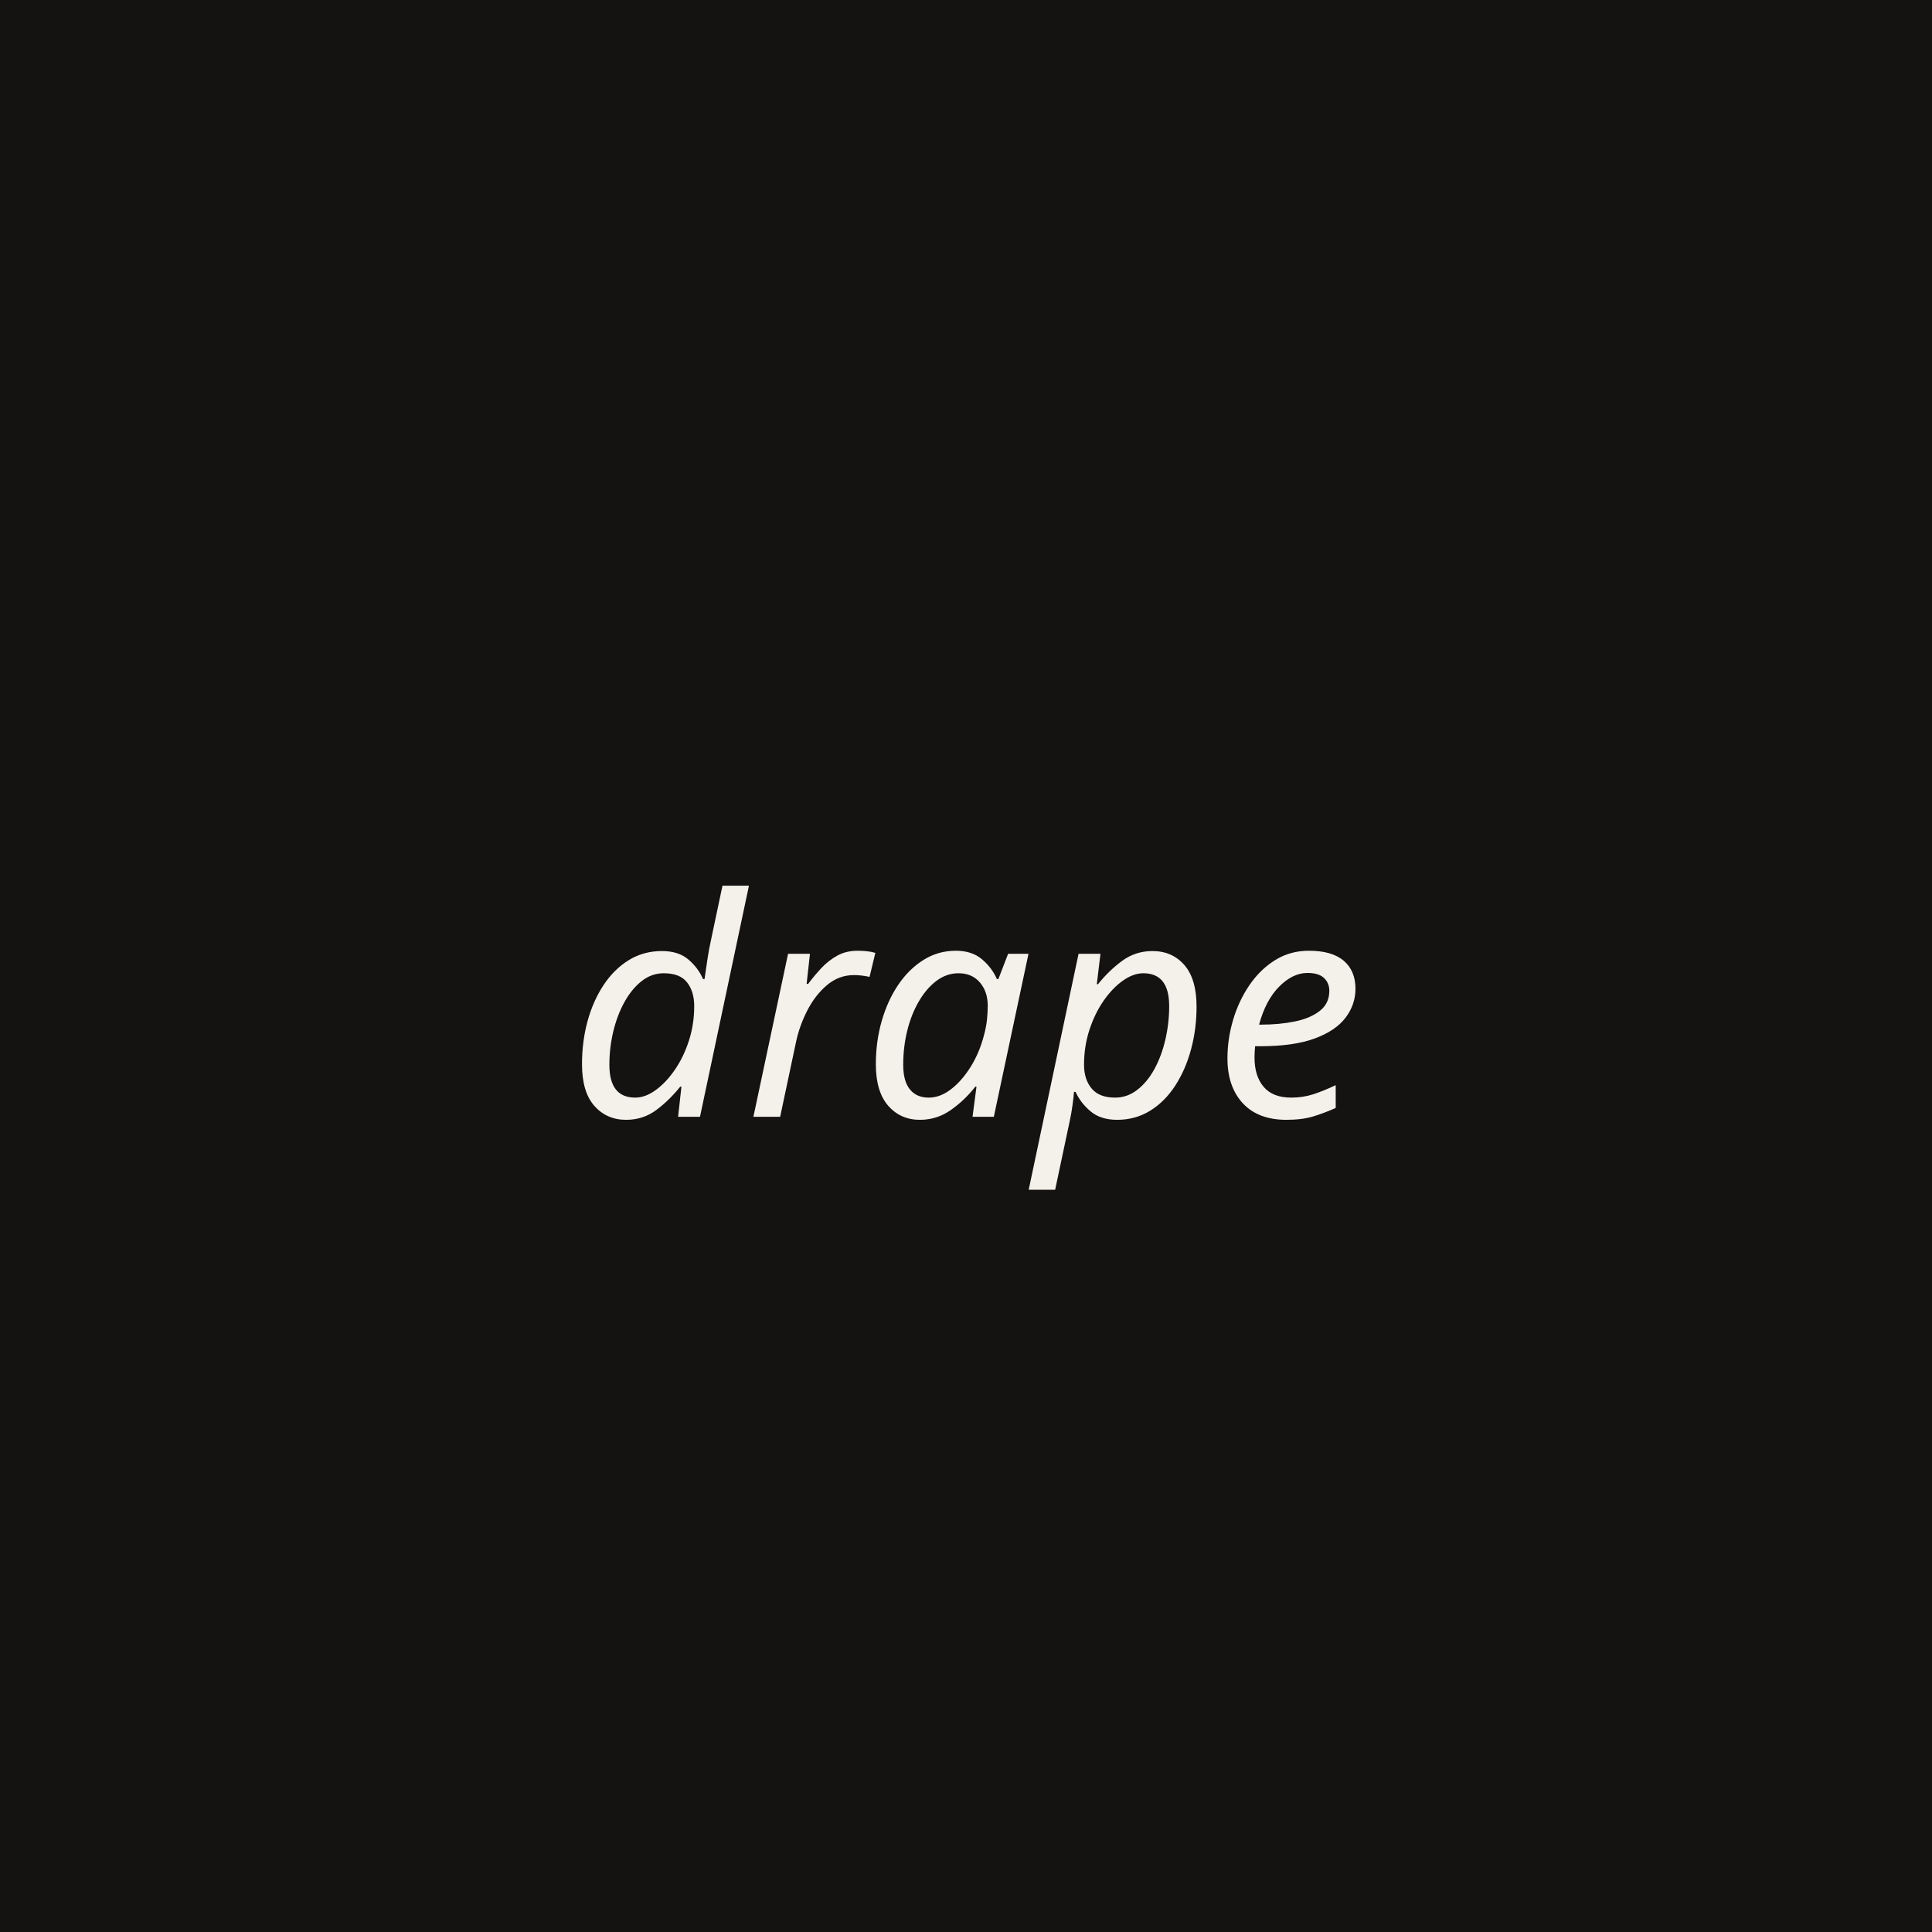
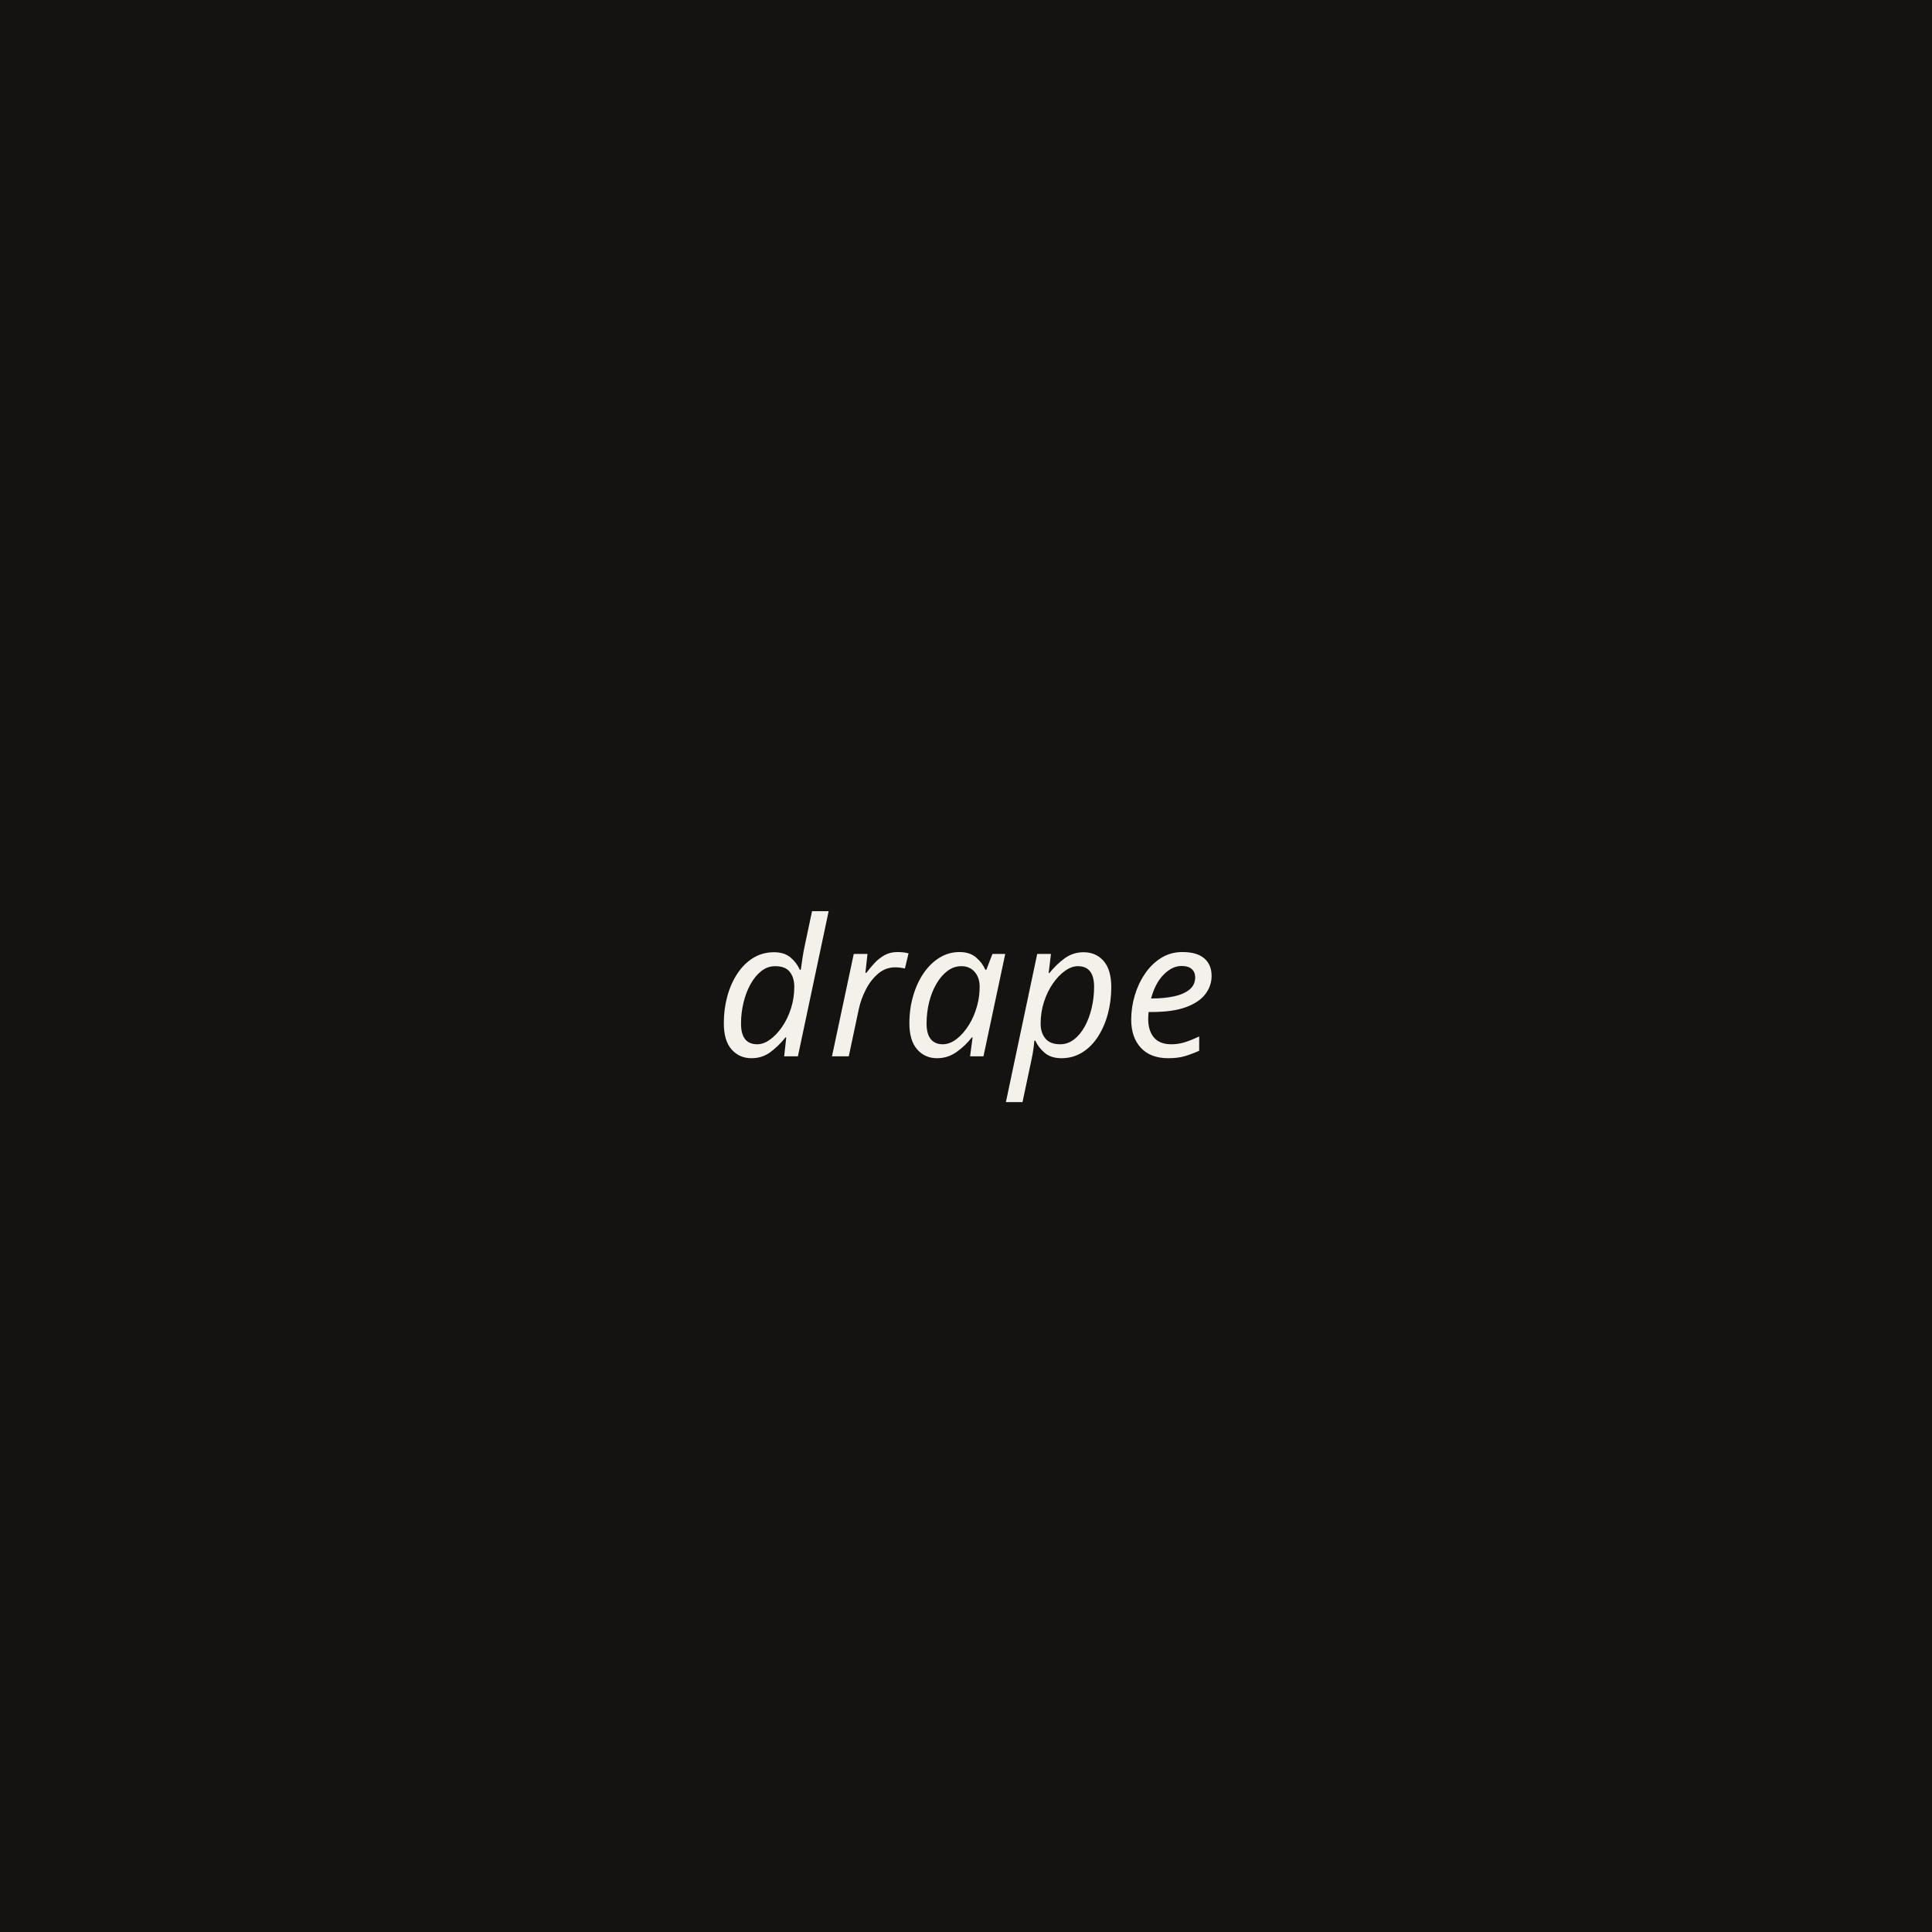
<svg xmlns="http://www.w3.org/2000/svg" width="2732" height="2732" viewBox="0 0 2732 2732">
  <rect width="2732" height="2732" fill="#141312" />
-   <text x="1366" y="1430" font-family="Didot" font-style="italic" font-size="430" text-anchor="middle" dominant-baseline="middle" fill="#F4F1EA" letter-spacing="2">drape</text>
+   <text x="1366" y="1400" font-family="Didot" font-style="italic" font-size="270" text-anchor="middle" dominant-baseline="middle" fill="#F4F1EA" letter-spacing="2">drape</text>
</svg>
